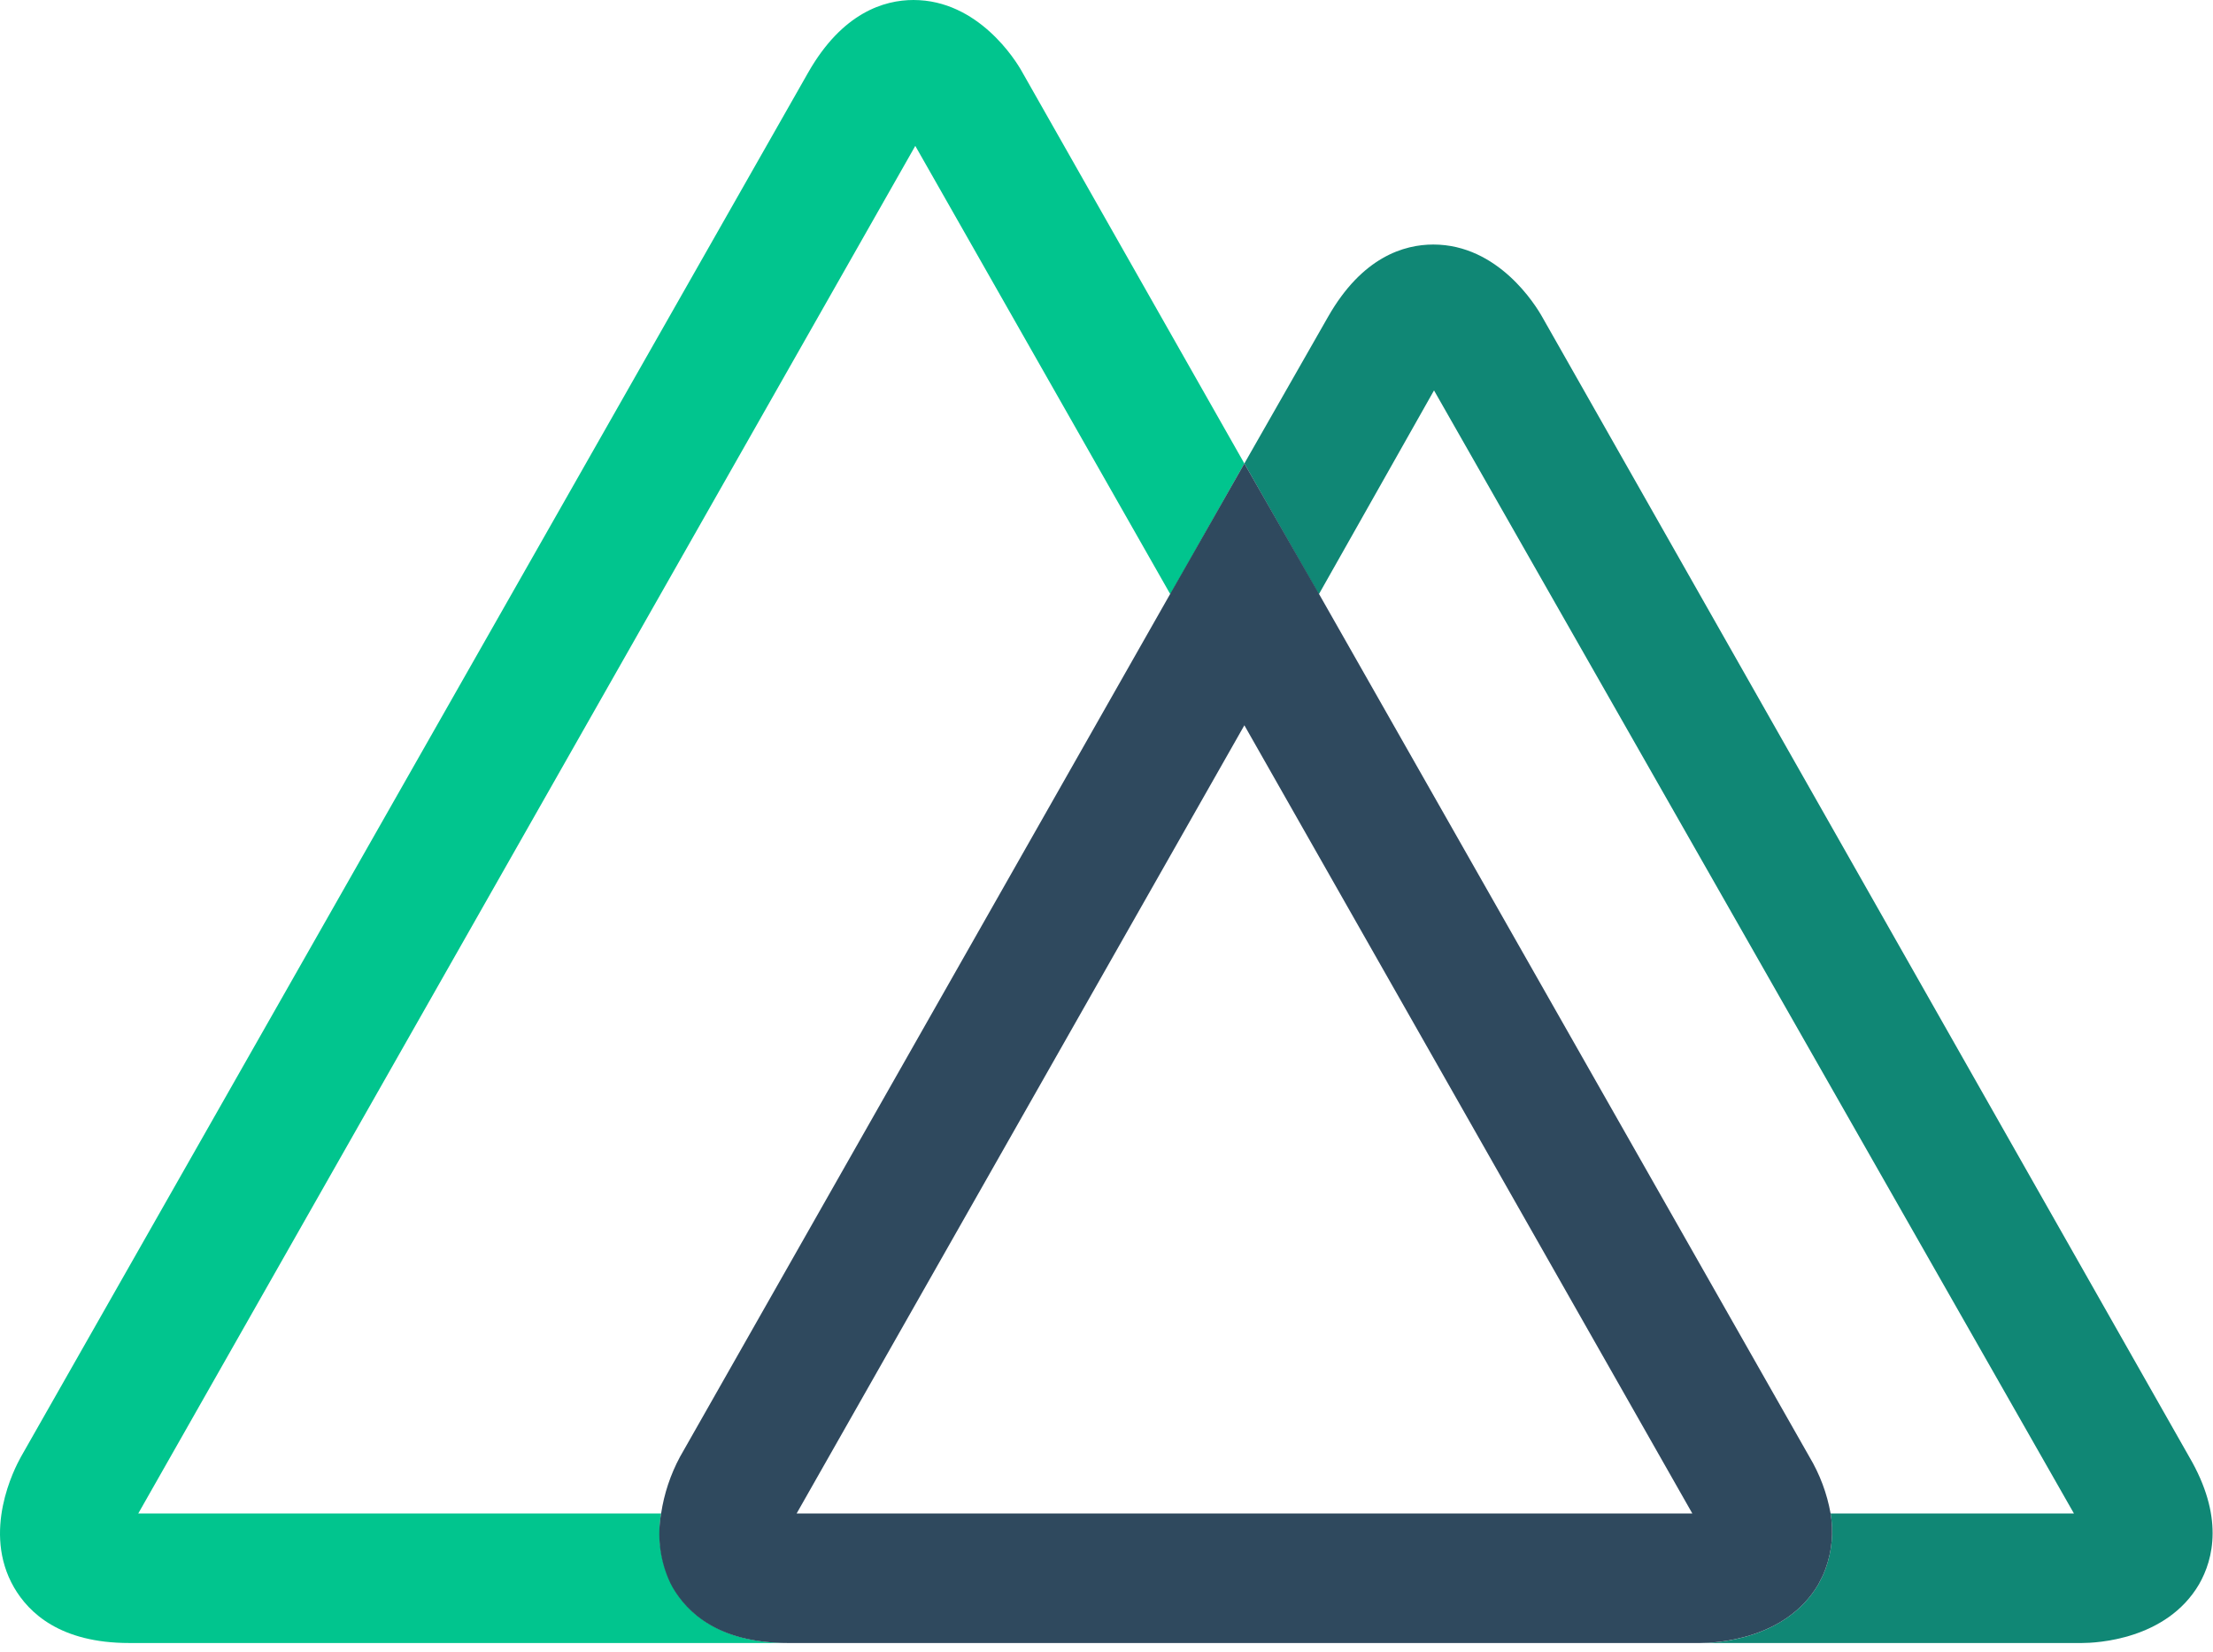
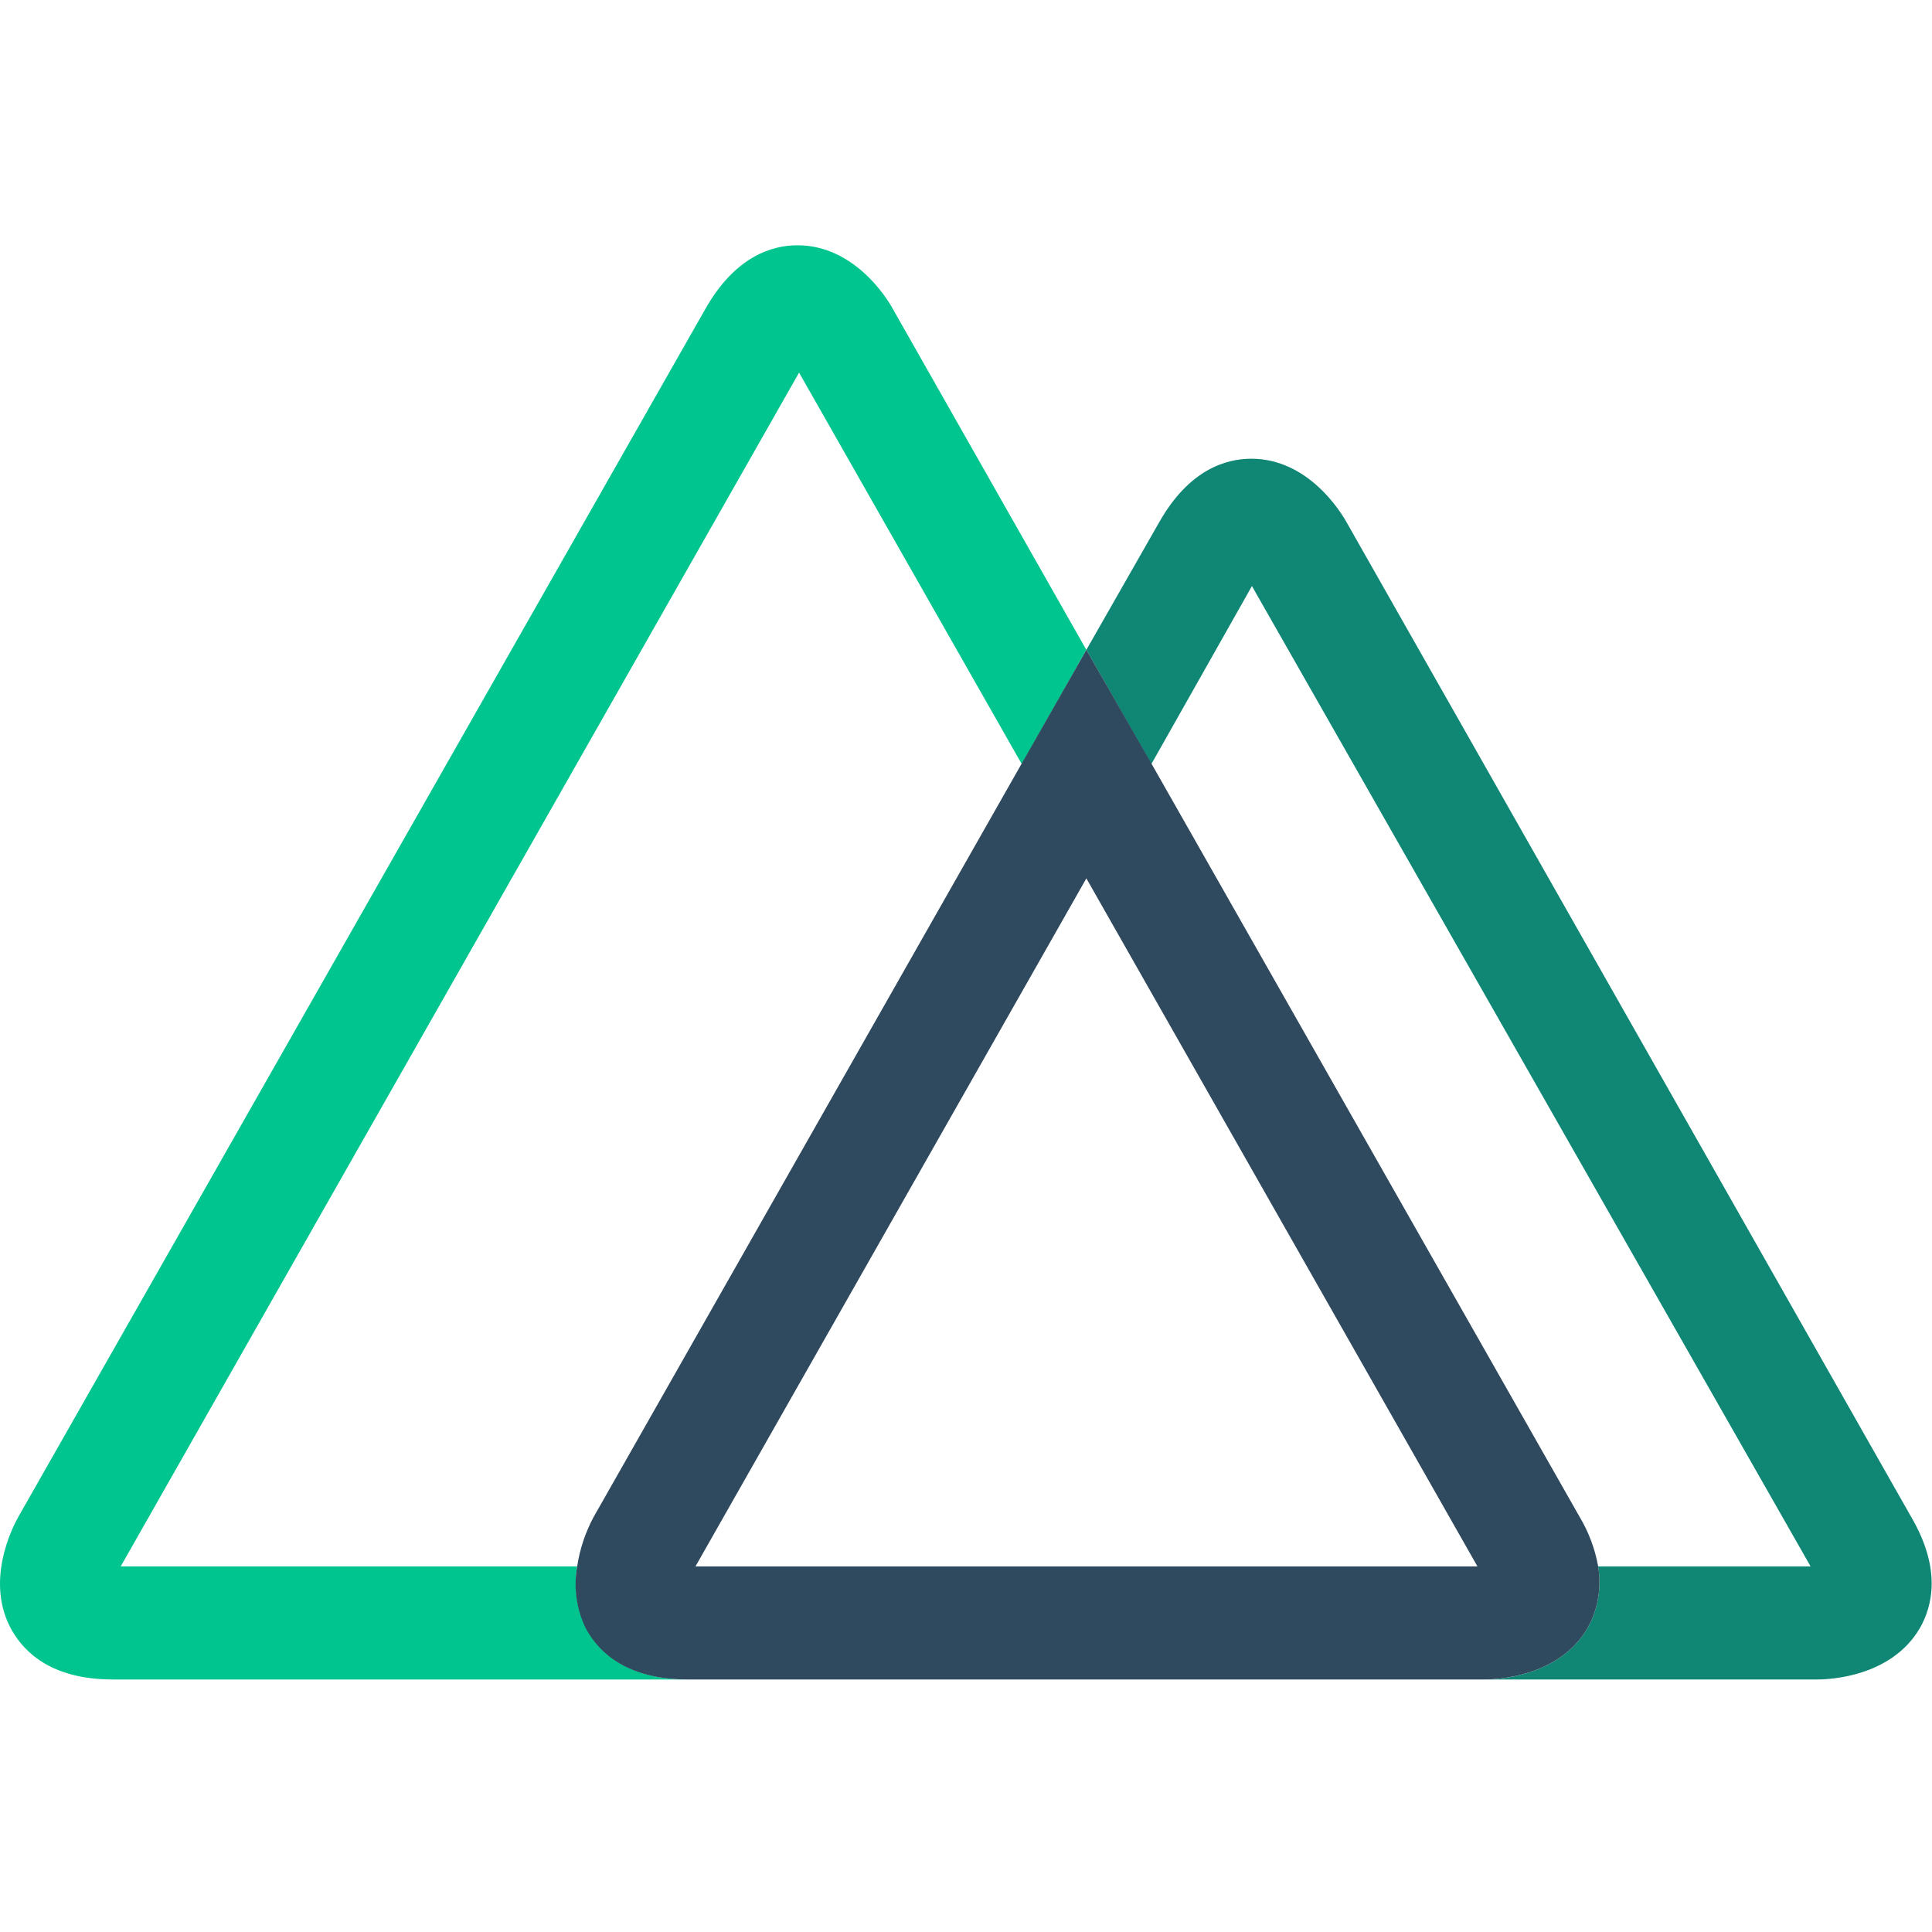
- <svg xmlns="http://www.w3.org/2000/svg" width="256px" height="191px" viewBox="0 0 256 191" version="1.1">
+ <svg xmlns="http://www.w3.org/2000/svg" width="300px" height="300px" viewBox="0 0 256 191" version="1.1">
  <g stroke="none" stroke-width="1" fill="none" fill-rule="evenodd">
    <g transform="translate(0.000173, 0)">
      <path d="M77.891,183.615 C77.701,183.279 77.532,182.932 77.385,182.575 C76.362,180.21 76.047,177.599 76.478,175.058 L15.993,175.058 L105.881,16.874 L135.391,68.749 L143.948,53.608 L118.224,8.29 C117.504,6.984 113.159,0 105.668,0 C102.283,0 97.431,1.466 93.486,8.397 L2.425,168.5 C1.652,169.886 -2.107,177.164 1.625,183.615 C3.331,186.547 6.956,190.039 14.954,190.039 L91.22,190.039 C83.276,190.039 79.597,186.6 77.891,183.615 Z" fill="#01C58E" />
      <path d="M253.242,168.5 L178.416,36.68 C177.642,35.294 173.324,28.283 165.807,28.283 C162.421,28.283 157.57,29.723 153.624,36.654 L143.948,53.608 L152.558,68.749 L165.887,45.157 L239.914,175.058 L211.764,175.058 C212.124,177.205 211.922,179.409 211.177,181.456 C211.02,181.907 210.824,182.344 210.591,182.762 L210.351,183.242 C206.566,189.693 198.382,190.039 196.782,190.039 L240.82,190.039 C242.446,190.039 250.603,189.693 254.389,183.242 C256.068,180.309 257.268,175.378 253.242,168.5 Z" fill="#108775" />
      <path d="M210.351,183.242 L210.591,182.762 C210.824,182.344 211.02,181.907 211.177,181.456 C211.922,179.409 212.124,177.205 211.764,175.058 C211.349,172.742 210.518,170.52 209.311,168.5 L152.611,68.749 L143.948,53.608 L135.337,68.749 L78.664,168.5 C77.564,170.544 76.824,172.763 76.478,175.058 C76.022,177.591 76.309,180.202 77.305,182.575 C77.452,182.932 77.621,183.279 77.811,183.615 C79.517,186.547 83.143,190.039 91.14,190.039 L196.702,190.039 C198.382,190.039 206.566,189.693 210.351,183.242 L210.351,183.242 Z M143.948,83.89 L195.769,175.058 L92.153,175.058 L143.948,83.89 Z" fill="#2F495E" />
    </g>
  </g>
</svg>
